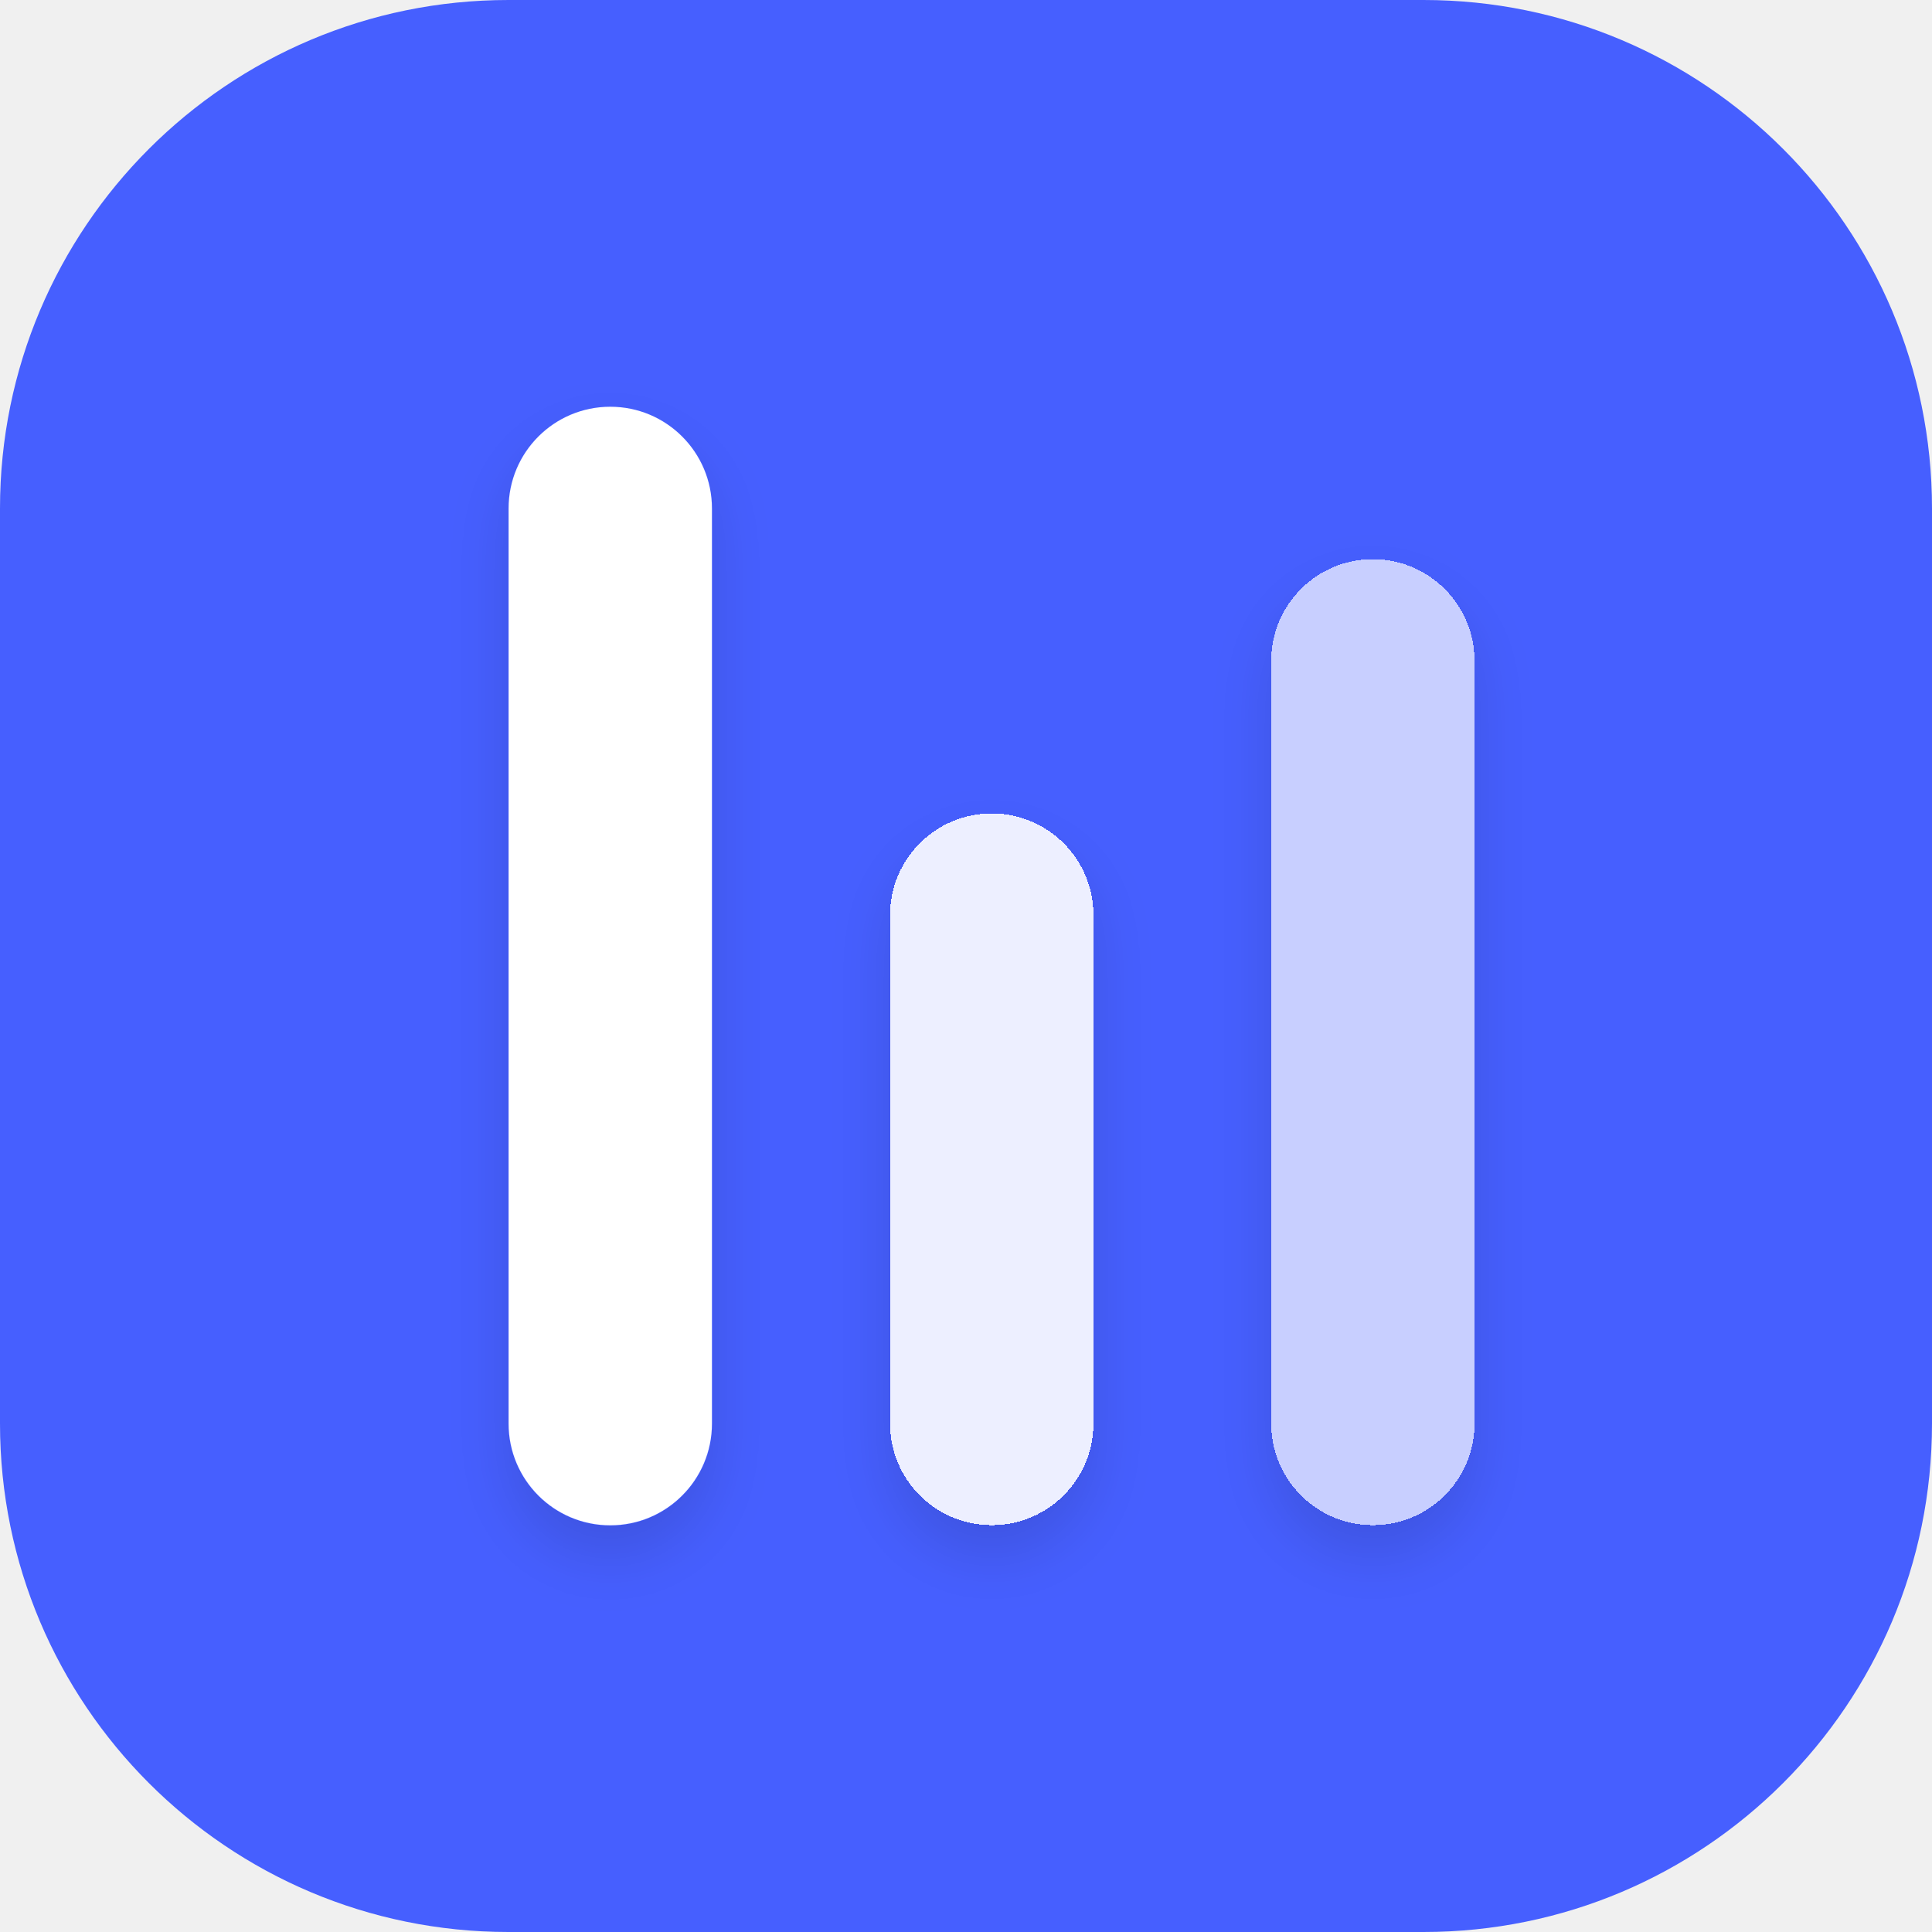
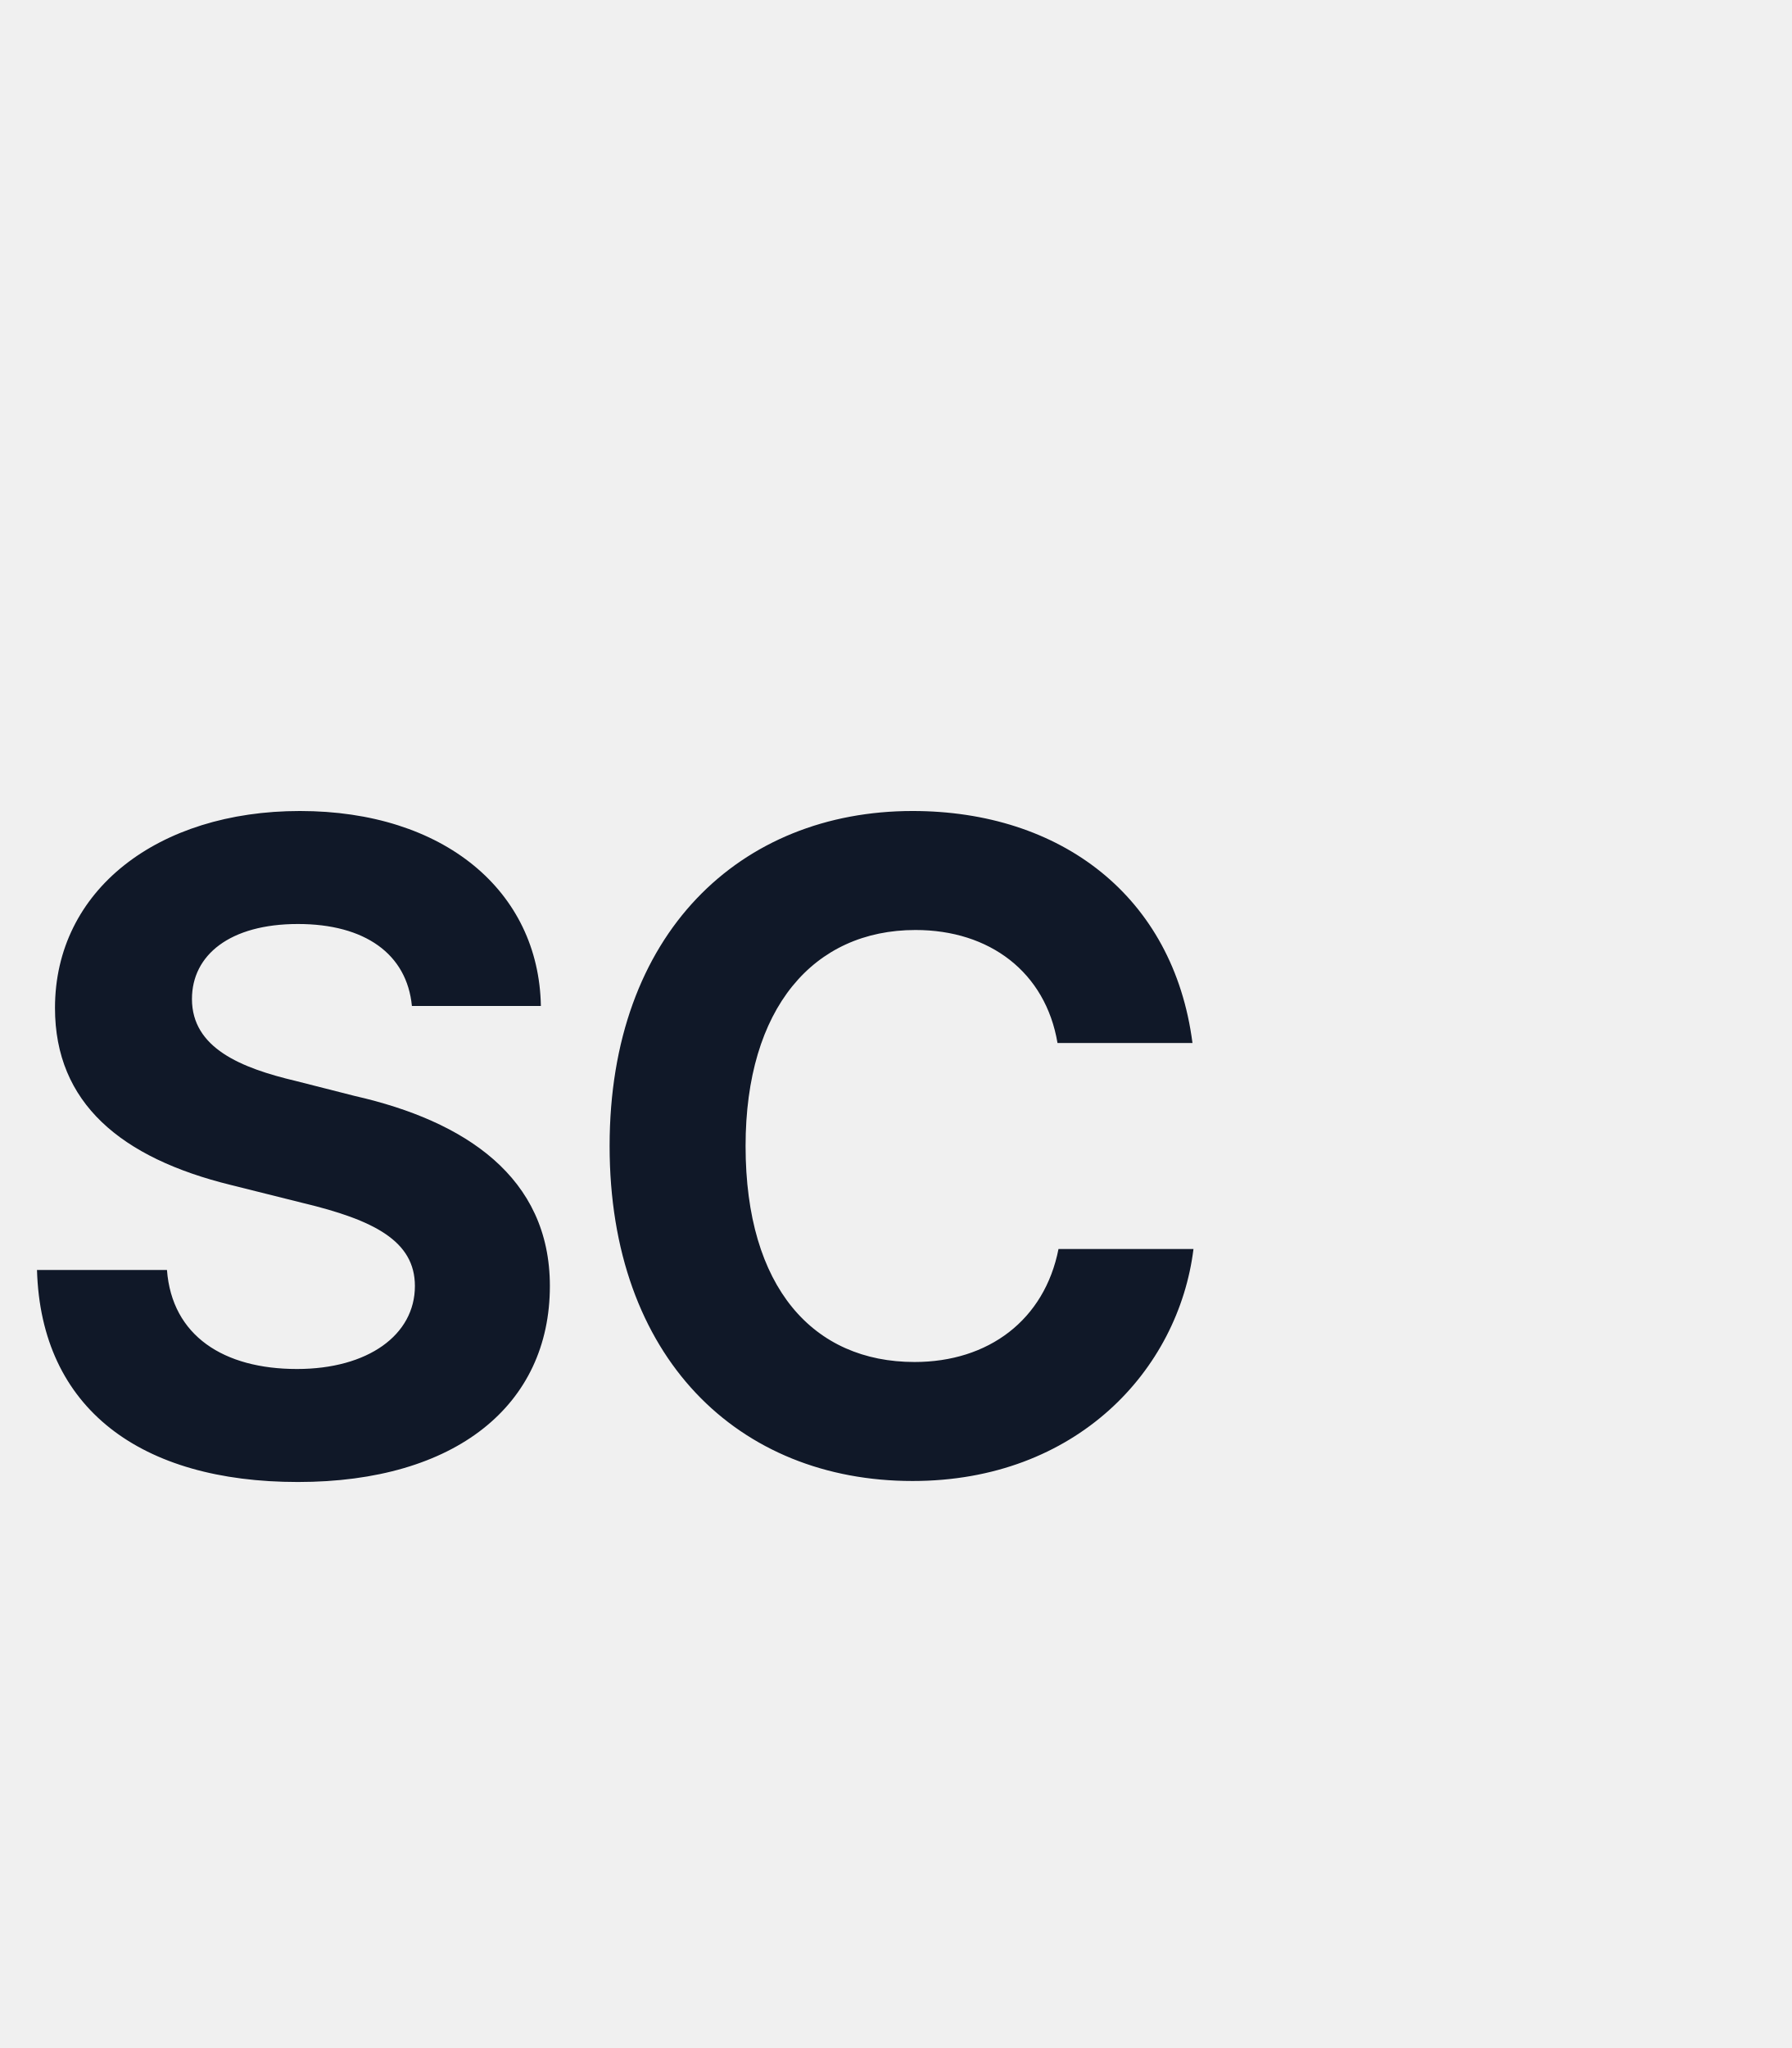
- <svg xmlns="http://www.w3.org/2000/svg" width="32" height="32" viewBox="0 0 32 32" fill="none">
-   <path d="M0 8.421C0 3.77 3.77 0 8.421 0H23.579C28.23 0 32 3.77 32 8.421V23.579C32 28.23 28.23 32 23.579 32H8.421C3.77 32 0 28.23 0 23.579V8.421Z" fill="#465FFF" />
-   <g filter="url(#filter0_d_1884_16361)">
-     <path d="M8.424 8.422C8.424 7.491 9.178 6.737 10.108 6.737C11.038 6.737 11.792 7.491 11.792 8.422V23.579C11.792 24.51 11.038 25.264 10.108 25.264C9.178 25.264 8.424 24.51 8.424 23.579V8.422Z" fill="white" />
-   </g>
-   <g filter="url(#filter1_d_1884_16361)">
-     <path d="M14.742 15.157C14.742 14.227 15.496 13.473 16.426 13.473C17.357 13.473 18.111 14.227 18.111 15.157V23.578C18.111 24.508 17.357 25.262 16.426 25.262C15.496 25.262 14.742 24.508 14.742 23.578V15.157Z" fill="white" fill-opacity="0.9" shape-rendering="crispEdges" />
-   </g>
-   <g filter="url(#filter2_d_1884_16361)">
-     <path d="M21.055 10.946C21.055 10.016 21.809 9.262 22.739 9.262C23.669 9.262 24.423 10.016 24.423 10.946V23.578C24.423 24.508 23.669 25.262 22.739 25.262C21.809 25.262 21.055 24.508 21.055 23.578V10.946Z" fill="white" fill-opacity="0.7" shape-rendering="crispEdges" />
-   </g>
-   <defs>
-     <filter id="filter0_d_1884_16361" x="7.424" y="6.237" width="5.368" height="20.526" filterUnits="userSpaceOnUse" color-interpolation-filters="sRGB">
-       <feFlood flood-opacity="0" result="BackgroundImageFix" />
-       <feColorMatrix in="SourceAlpha" type="matrix" values="0 0 0 0 0 0 0 0 0 0 0 0 0 0 0 0 0 0 127 0" result="hardAlpha" />
-       <feOffset dy="0.5" />
-       <feGaussianBlur stdDeviation="0.5" />
-       <feComposite in2="hardAlpha" operator="out" />
-       <feColorMatrix type="matrix" values="0 0 0 0 0 0 0 0 0 0 0 0 0 0 0 0 0 0 0.12 0" />
-       <feBlend mode="normal" in2="BackgroundImageFix" result="effect1_dropShadow_1884_16361" />
-       <feBlend mode="normal" in="SourceGraphic" in2="effect1_dropShadow_1884_16361" result="shape" />
-     </filter>
-     <filter id="filter1_d_1884_16361" x="13.742" y="12.973" width="5.368" height="13.789" filterUnits="userSpaceOnUse" color-interpolation-filters="sRGB">
-       <feFlood flood-opacity="0" result="BackgroundImageFix" />
-       <feColorMatrix in="SourceAlpha" type="matrix" values="0 0 0 0 0 0 0 0 0 0 0 0 0 0 0 0 0 0 127 0" result="hardAlpha" />
-       <feOffset dy="0.5" />
-       <feGaussianBlur stdDeviation="0.5" />
-       <feComposite in2="hardAlpha" operator="out" />
-       <feColorMatrix type="matrix" values="0 0 0 0 0 0 0 0 0 0 0 0 0 0 0 0 0 0 0.12 0" />
-       <feBlend mode="normal" in2="BackgroundImageFix" result="effect1_dropShadow_1884_16361" />
-       <feBlend mode="normal" in="SourceGraphic" in2="effect1_dropShadow_1884_16361" result="shape" />
-     </filter>
-     <filter id="filter2_d_1884_16361" x="20.055" y="8.762" width="5.368" height="18" filterUnits="userSpaceOnUse" color-interpolation-filters="sRGB">
-       <feFlood flood-opacity="0" result="BackgroundImageFix" />
-       <feColorMatrix in="SourceAlpha" type="matrix" values="0 0 0 0 0 0 0 0 0 0 0 0 0 0 0 0 0 0 127 0" result="hardAlpha" />
-       <feOffset dy="0.5" />
-       <feGaussianBlur stdDeviation="0.5" />
-       <feComposite in2="hardAlpha" operator="out" />
-       <feColorMatrix type="matrix" values="0 0 0 0 0 0 0 0 0 0 0 0 0 0 0 0 0 0 0.12 0" />
-       <feBlend mode="normal" in2="BackgroundImageFix" result="effect1_dropShadow_1884_16361" />
-       <feBlend mode="normal" in="SourceGraphic" in2="effect1_dropShadow_1884_16361" result="shape" />
-     </filter>
-   </defs>
+ <svg xmlns="http://www.w3.org/2000/svg" width="28" height="32" viewBox="0 0 28 32" fill="none">
+   <text x="0" y="23" font-family="Inter, system-ui, -apple-system, sans-serif" font-size="14" font-weight="700" fill="#101828" letter-spacing="-0.02em">SC</text>
</svg>
